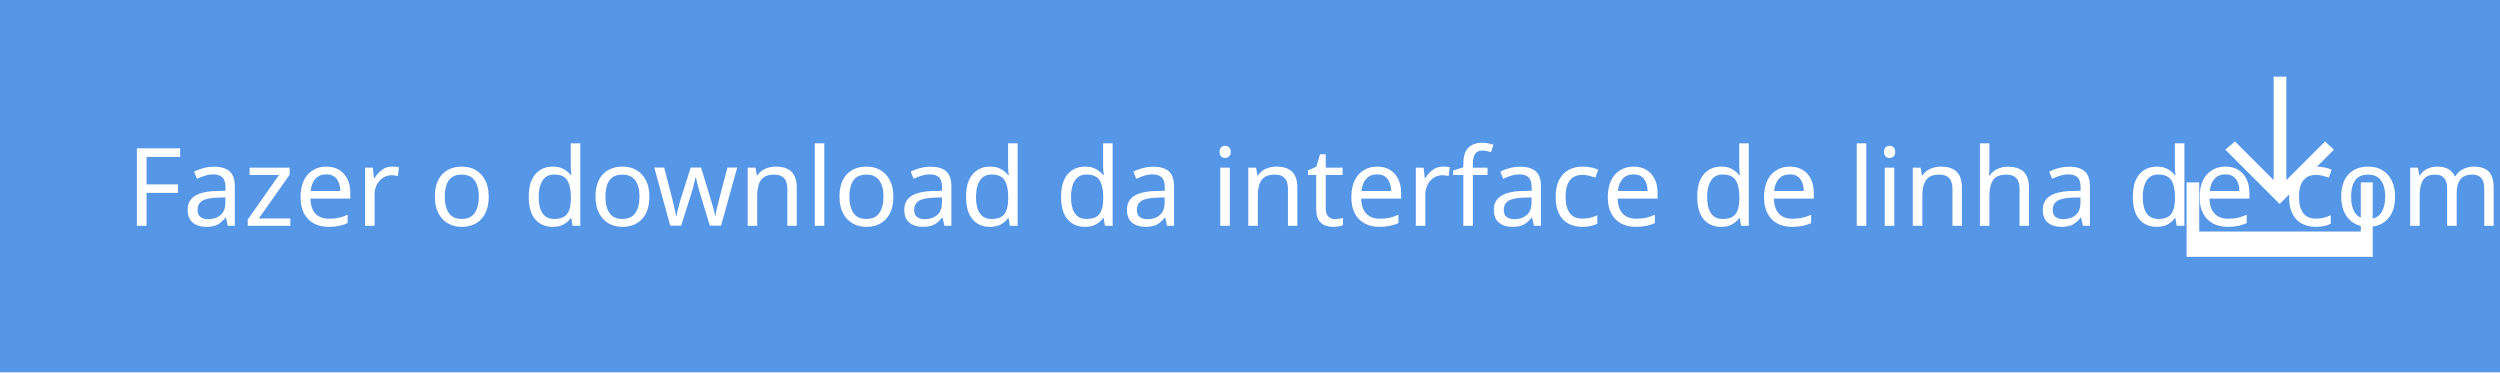
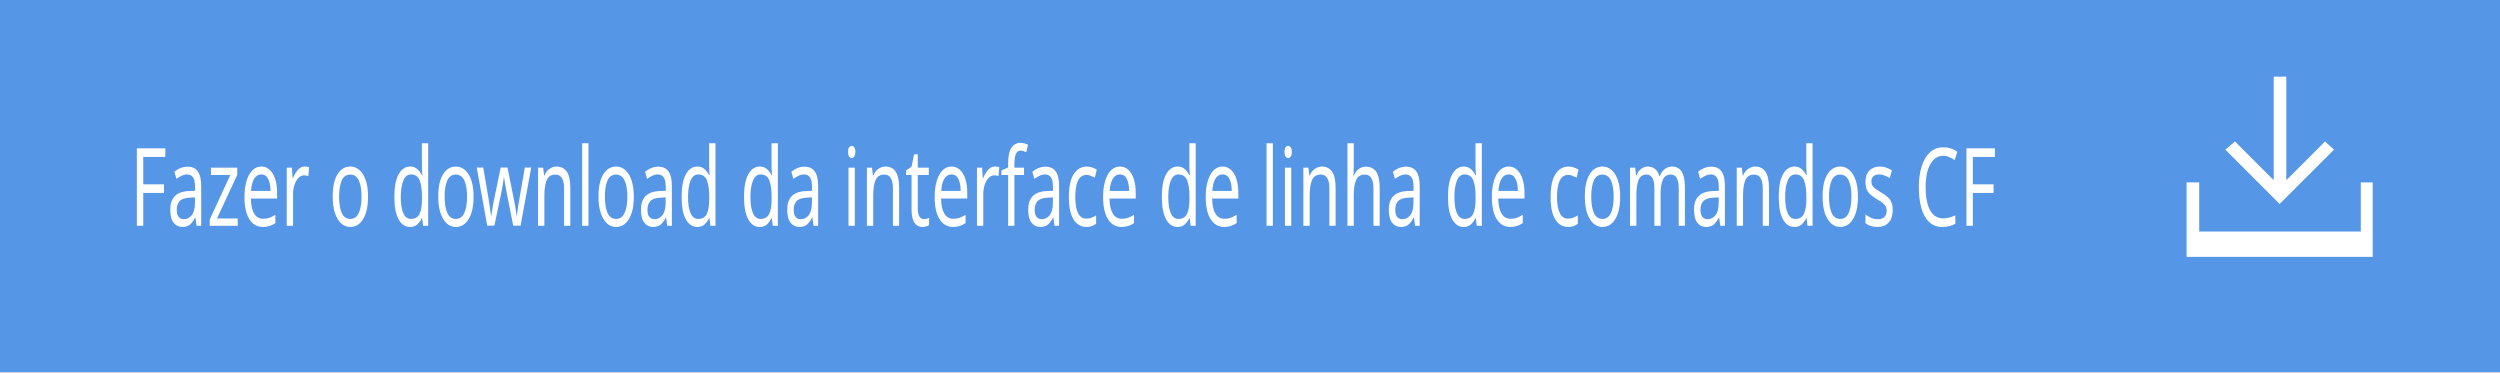
<svg xmlns="http://www.w3.org/2000/svg" version="1.1" id="Layer_1" x="0px" y="0px" width="335.8px" height="50px" viewBox="-159.9 -17 335.8 50" enable-background="new -159.9 -17 335.8 50" xml:space="preserve">
-   <rect x="-159.9" y="-17" fill="#5596E6" width="335.8" height="50" />
-   <text transform="matrix(1 0 0 1 -142.9348 13.3308)" fill="#FFFFFF" font-family="'HelvNeueBoldforIBM'" font-size="14.584">Fazer o download da interface de linha de comandos CF</text>
-   <g>
-     <polygon fill="#FFFFFF" points="153.6,3.1 152.4,2 147.2,7.2 147.2,-6.7 145.5,-6.7 145.5,7.2 140.3,2 139,3.1 146.3,10.4  " />
-     <polygon fill="#FFFFFF" points="157.2,7.5 157.2,14.1 135.5,14.1 135.5,7.5 133.8,7.5 133.8,14.1 133.8,17.5 135.5,17.5    157.2,17.5 158.8,17.5 158.8,14.1 158.8,7.5  " />
+   <defs id="defs15" />
+   <rect x="-159.9" y="-17" fill="#5596E6" width="335.8" height="50" id="rect3" />
+   <text transform="scale(0.8104512,1.233881)" font-size="14.584" id="text5" x="-175.758" y="10.804" style="font-size:11.819px;font-family:HelvNeueBoldforIBM;fill:#ffffff">Fazer o download da interface de linha de comandos CF</text>
+   <g id="g7">
+     <polygon fill="#FFFFFF" points="153.6,3.1 152.4,2 147.2,7.2 147.2,-6.7 145.5,-6.7 145.5,7.2 140.3,2 139,3.1 146.3,10.4  " id="polygon9" />
+     <polygon fill="#FFFFFF" points="157.2,7.5 157.2,14.1 135.5,14.1 135.5,7.5 133.8,7.5 133.8,14.1 133.8,17.5 135.5,17.5    157.2,17.5 158.8,17.5 158.8,14.1 158.8,7.5  " id="polygon11" />
  </g>
</svg>
